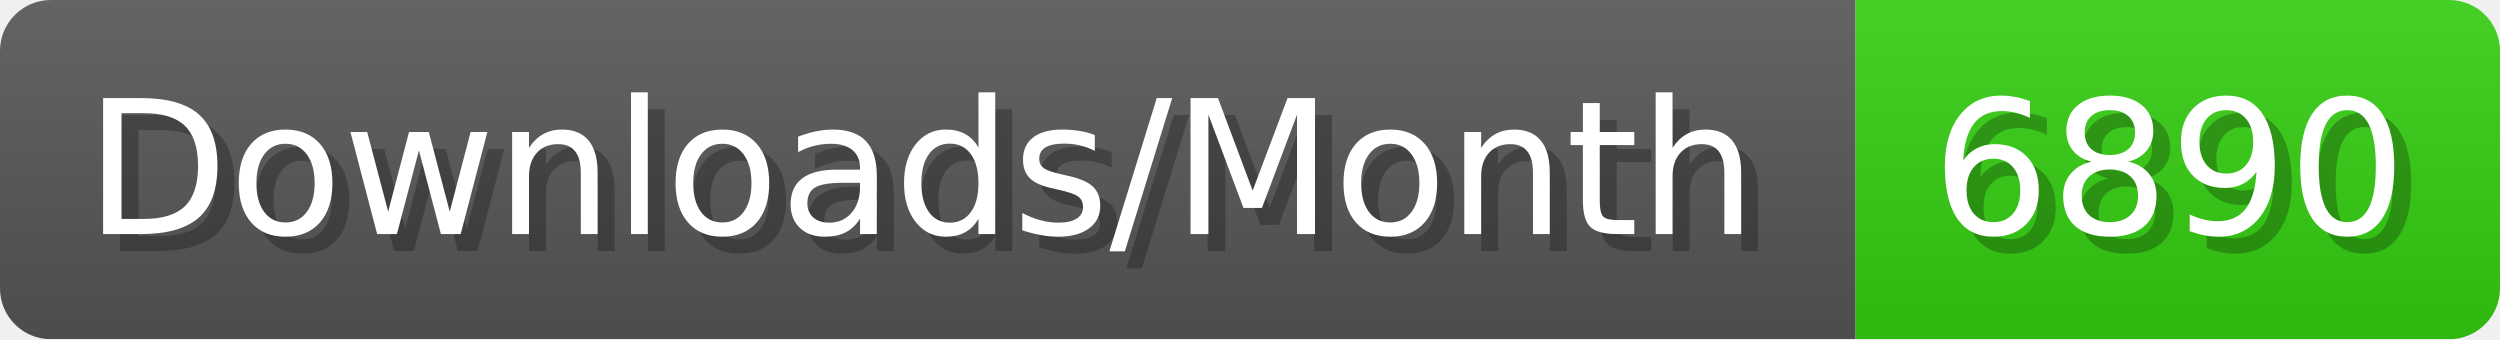
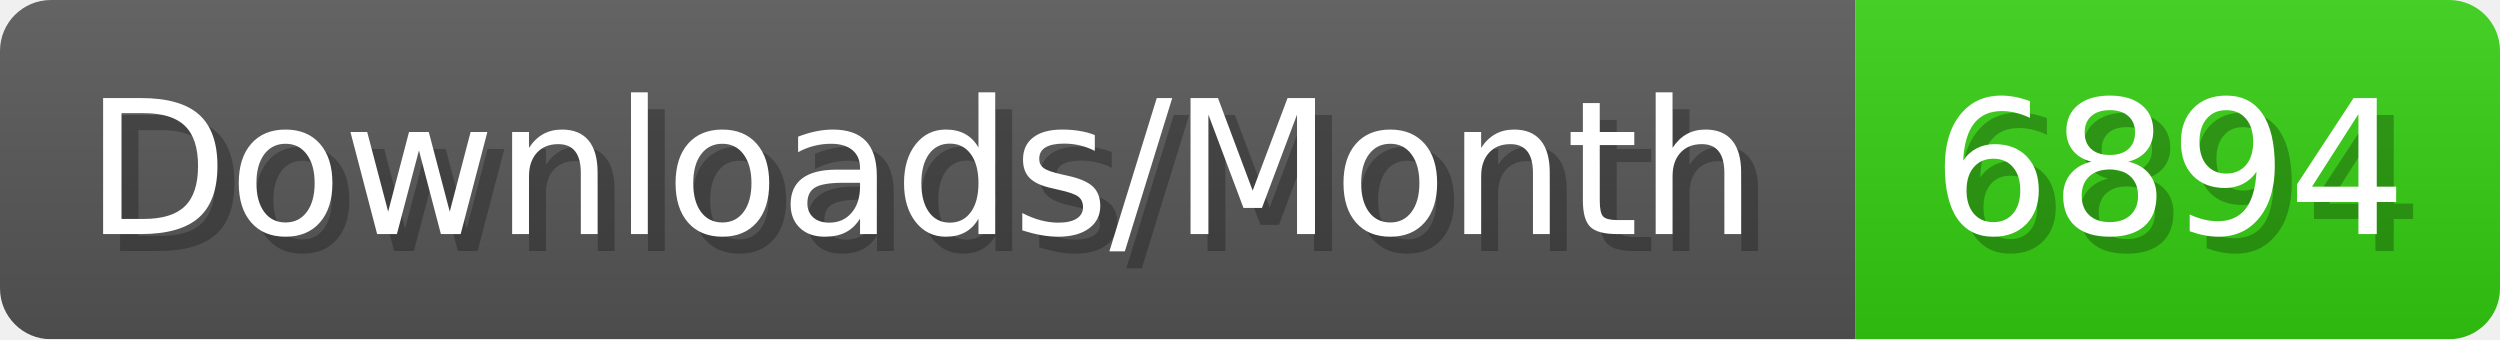
- <svg xmlns="http://www.w3.org/2000/svg" width="147.4" height="20" viewBox="0 0 1474 200" role="img" aria-label="Downloads/Month: 6890">
+ <svg xmlns="http://www.w3.org/2000/svg" width="147.4" height="20" viewBox="0 0 1474 200" role="img" aria-label="Downloads/Month: 6894">
  <linearGradient id="YlXUI" x2="0" y2="100%">
    <stop offset="0" stop-opacity=".1" stop-color="#EEE" />
    <stop offset="1" stop-opacity=".1" />
  </linearGradient>
  <mask id="JHhop">
    <rect width="1474" height="200" rx="30" fill="#FFF" />
  </mask>
  <g mask="url(#JHhop)">
    <rect width="1094" height="200" fill="#555" />
    <rect width="380" height="200" fill="#3C1" x="1094" />
    <rect width="1474" height="200" fill="url(#YlXUI)" />
  </g>
  <g aria-hidden="true" fill="#fff" text-anchor="start" font-family="Verdana,DejaVu Sans,sans-serif" font-size="110">
    <text x="60" y="148" textLength="994" fill="#000" opacity="0.25">Downloads/Month</text>
    <text x="50" y="138" textLength="994">Downloads/Month</text>
-     <text x="1149" y="148" textLength="280" fill="#000" opacity="0.25">6890</text>
-     <text x="1139" y="138" textLength="280">6890</text>
+     <text x="1149" y="148" textLength="280" fill="#000" opacity="0.25">6894</text>
+     <text x="1139" y="138" textLength="280">6894</text>
  </g>
</svg>
